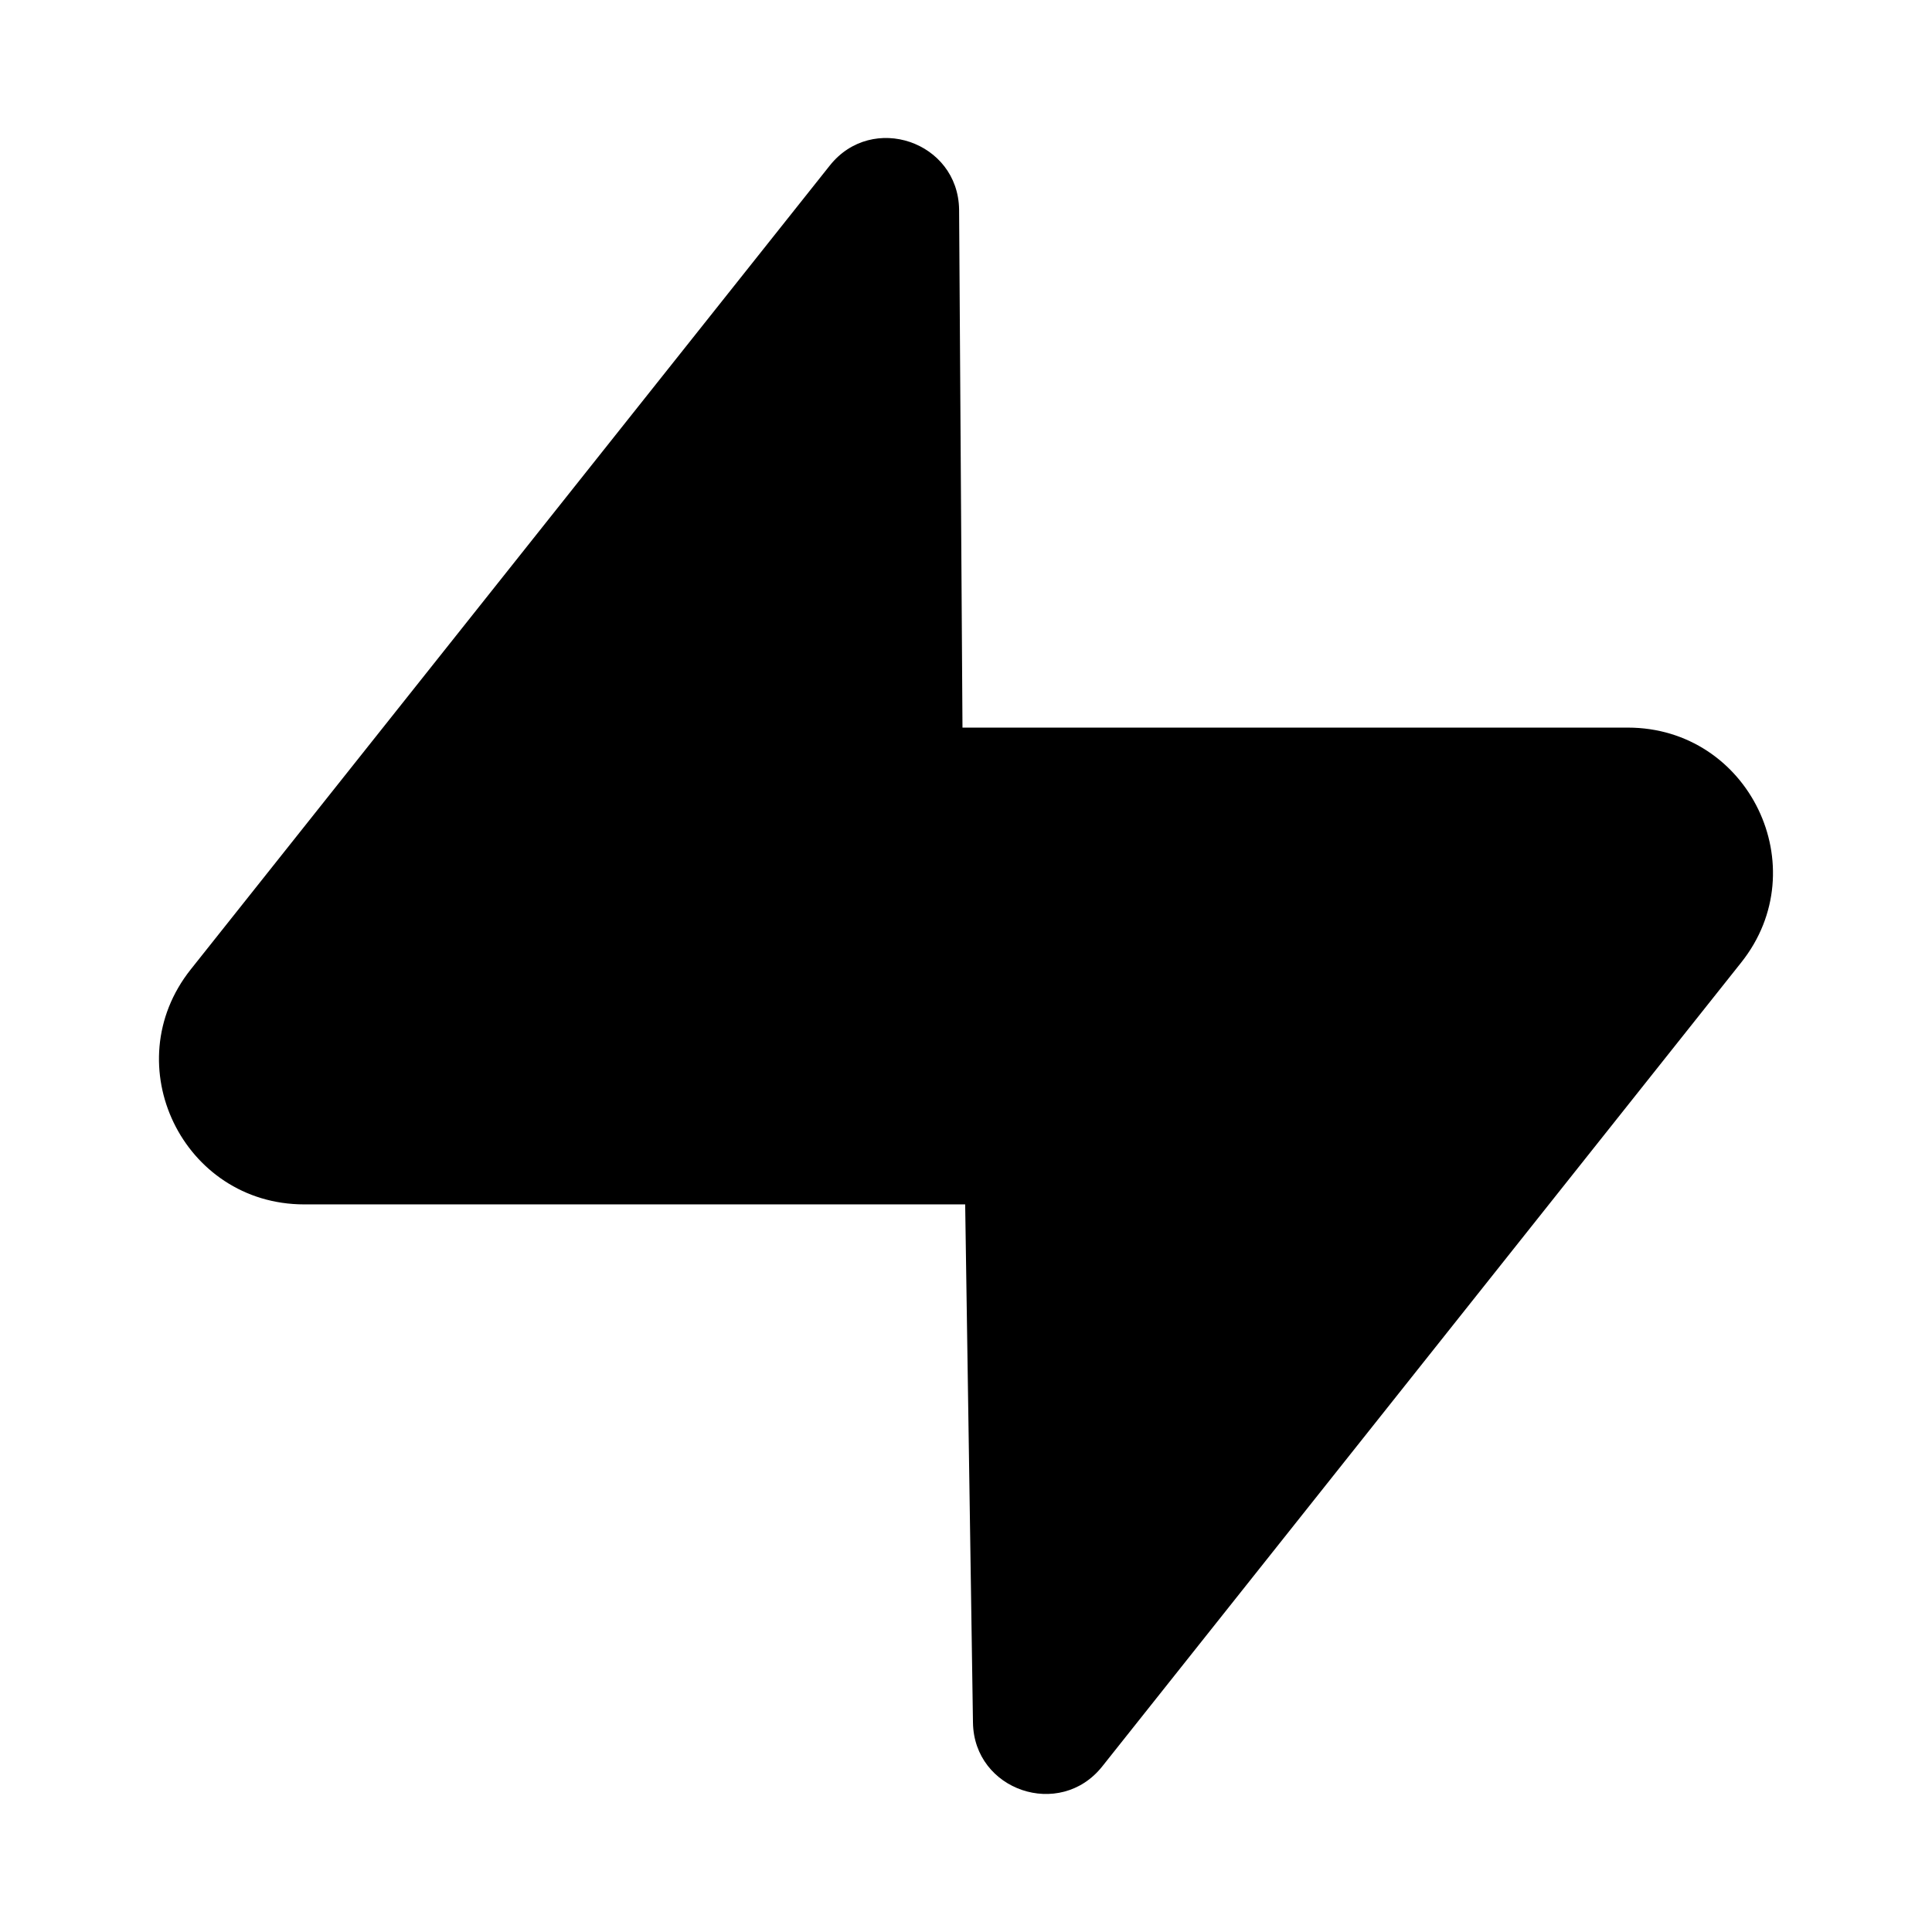
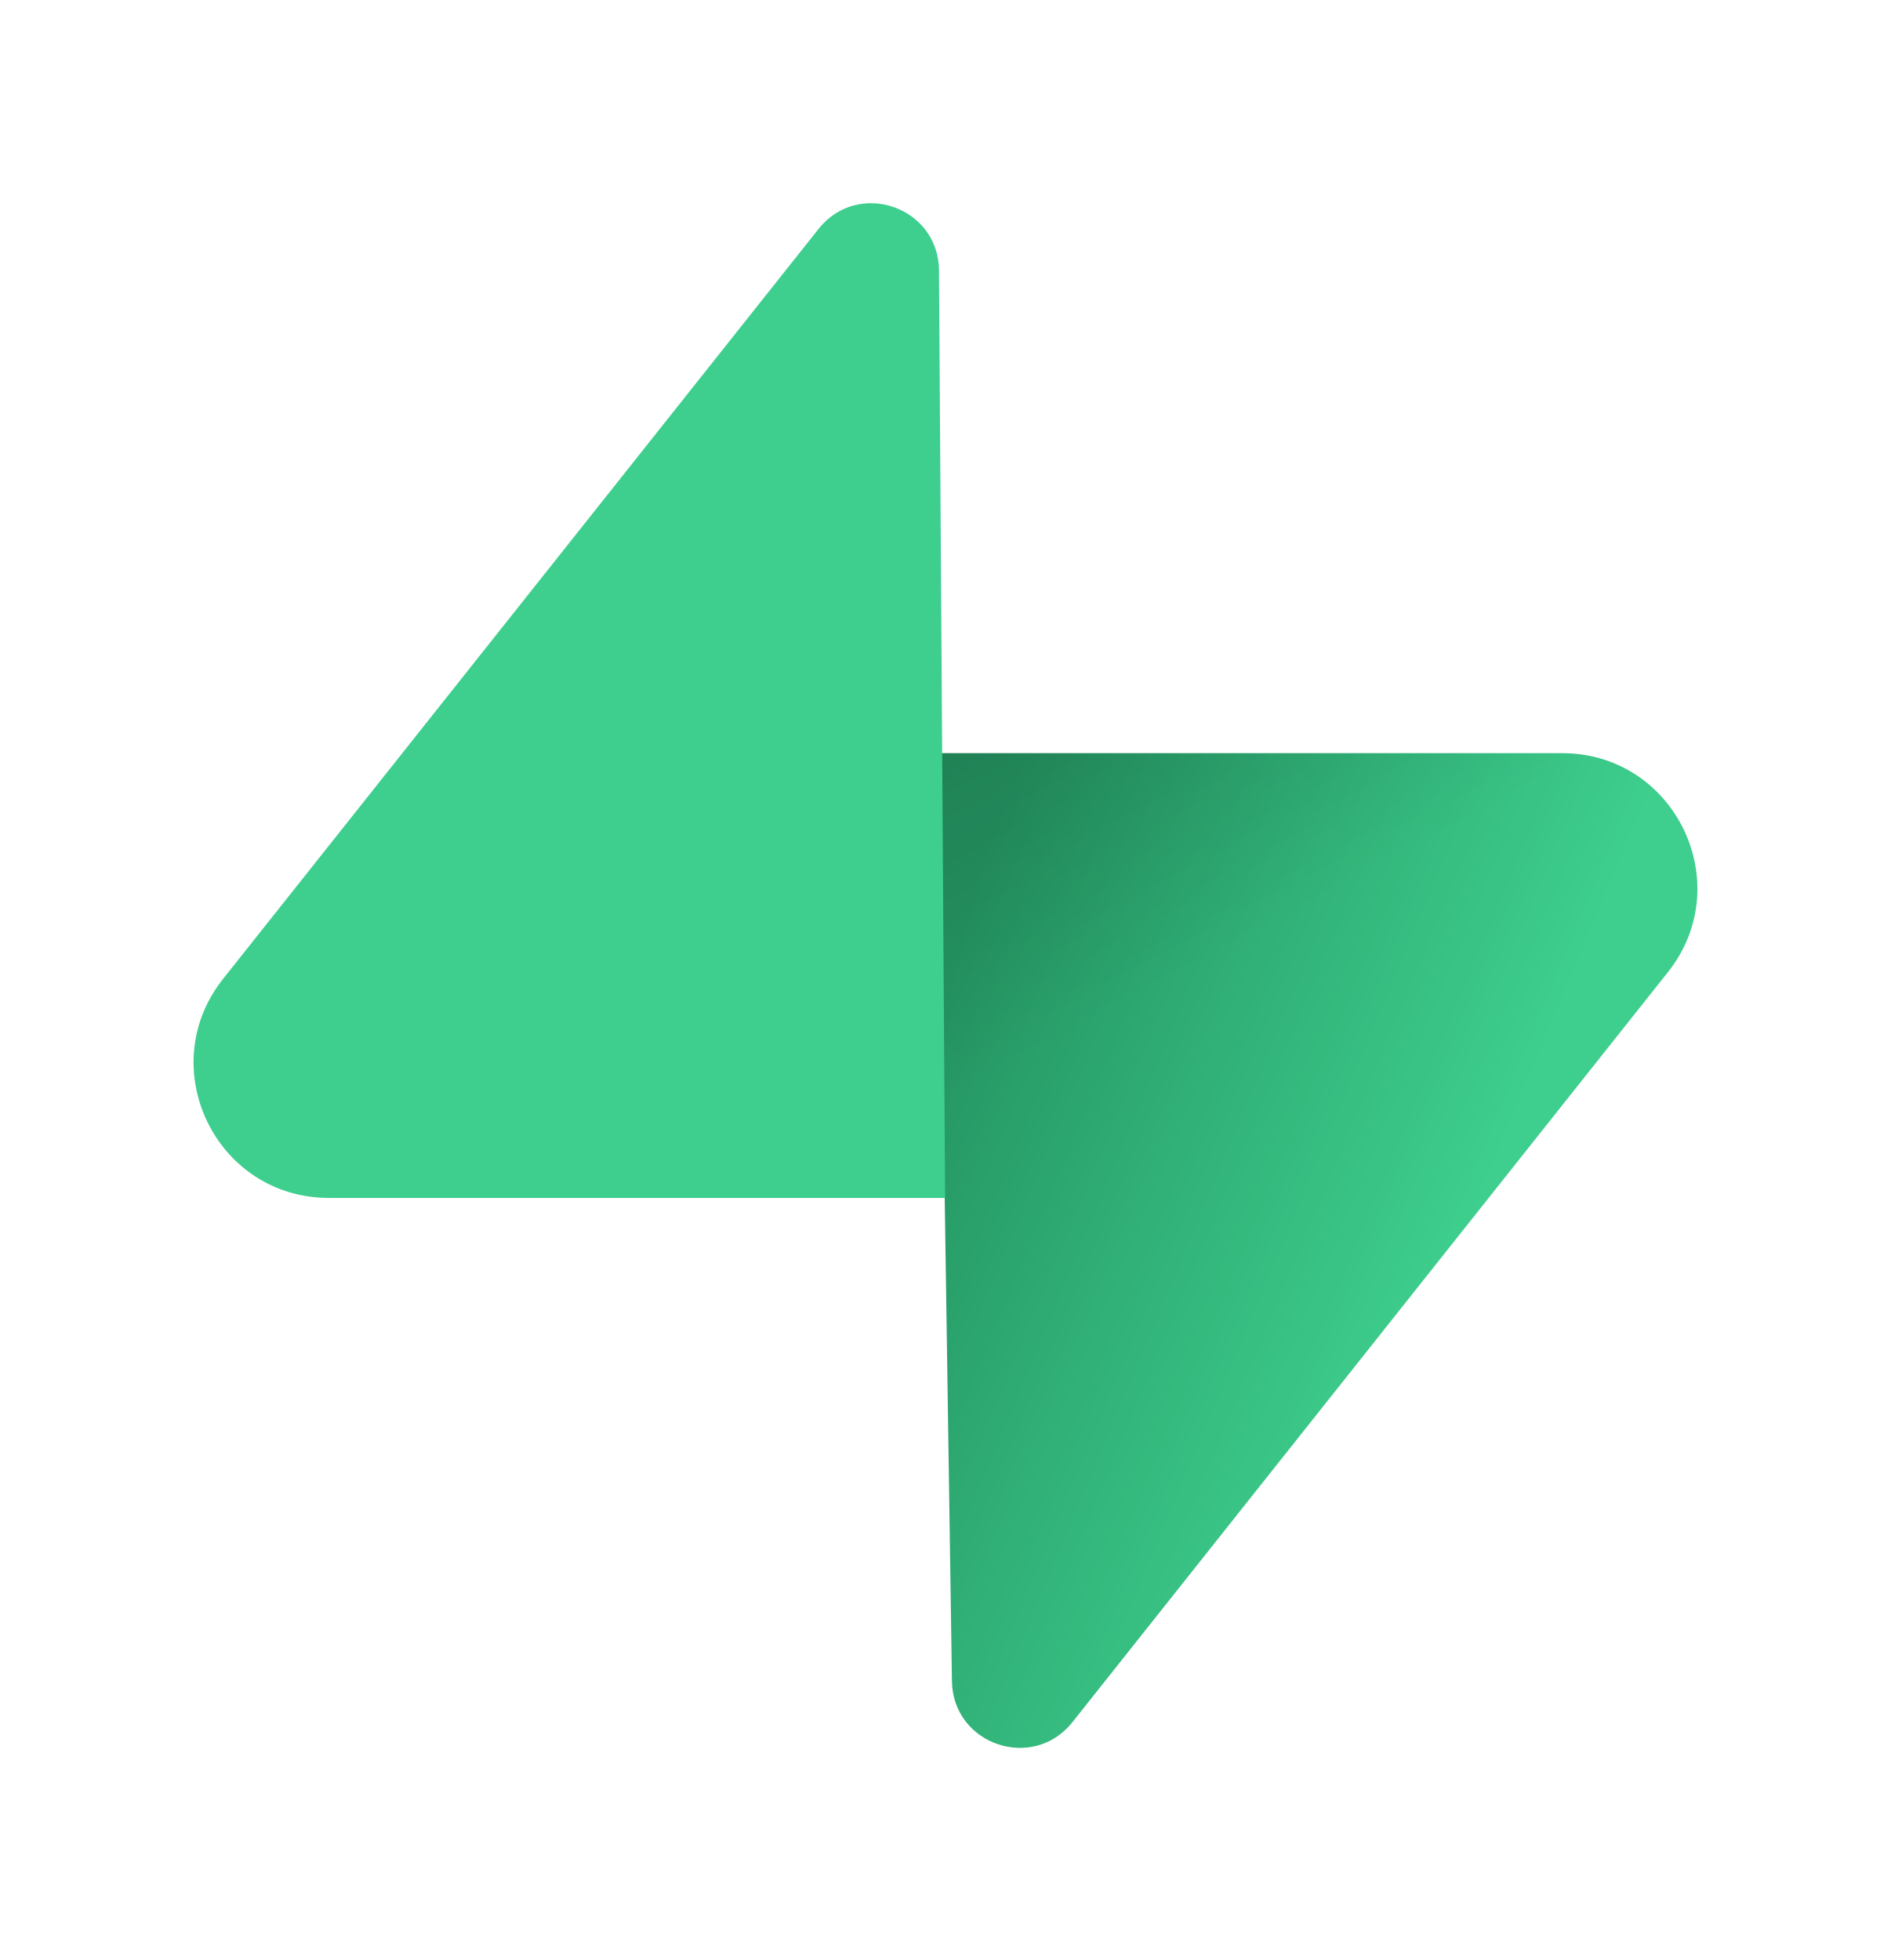
- <svg xmlns="http://www.w3.org/2000/svg" role="img" viewBox="-2 -2 28 28">
-   <path d="M11.9 1.036c-.015-.986-1.26-1.41-1.874-.637L.764 12.05C-.33 13.427.65 15.455 2.409 15.455h9.579l.113 7.51c.014.985 1.259 1.408 1.873.636l9.262-11.653c1.093-1.375.113-3.403-1.645-3.403h-9.642z" />
+ <svg xmlns="http://www.w3.org/2000/svg" width="109" height="113" viewBox="-14 -12 137 137" fill="none">
+   <path d="M63.708 110.284C60.848 113.885 55.05 111.912 54.981 107.314L53.974 40.063L99.194 40.063C107.384 40.063 111.952 49.523 106.859 55.937L63.708 110.284Z" fill="url(#paint0_linear)" />
+   <path d="M63.708 110.284C60.848 113.885 55.05 111.912 54.981 107.314L53.974 40.063L99.194 40.063C107.384 40.063 111.952 49.523 106.859 55.937L63.708 110.284Z" fill="url(#paint1_linear)" fill-opacity="0.2" />
+   <path d="M45.317 2.071C48.176 -1.53 53.974 0.443 54.043 5.041L54.485 72.292H9.831C1.64 72.292 -2.928 62.832 2.166 56.417L45.317 2.071Z" fill="#3ECF8E" />
+   <defs>
+     <linearGradient id="paint0_linear" x1="53.974" y1="54.974" x2="94.163" y2="71.829" gradientUnits="userSpaceOnUse">
+       <stop stop-color="#249361" />
+       <stop offset="1" stop-color="#3ECF8E" />
+     </linearGradient>
+     <linearGradient id="paint1_linear" x1="36.156" y1="30.578" x2="54.484" y2="65.081" gradientUnits="userSpaceOnUse">
+       <stop />
+       <stop offset="1" stop-opacity="0" />
+     </linearGradient>
+   </defs>
</svg>
